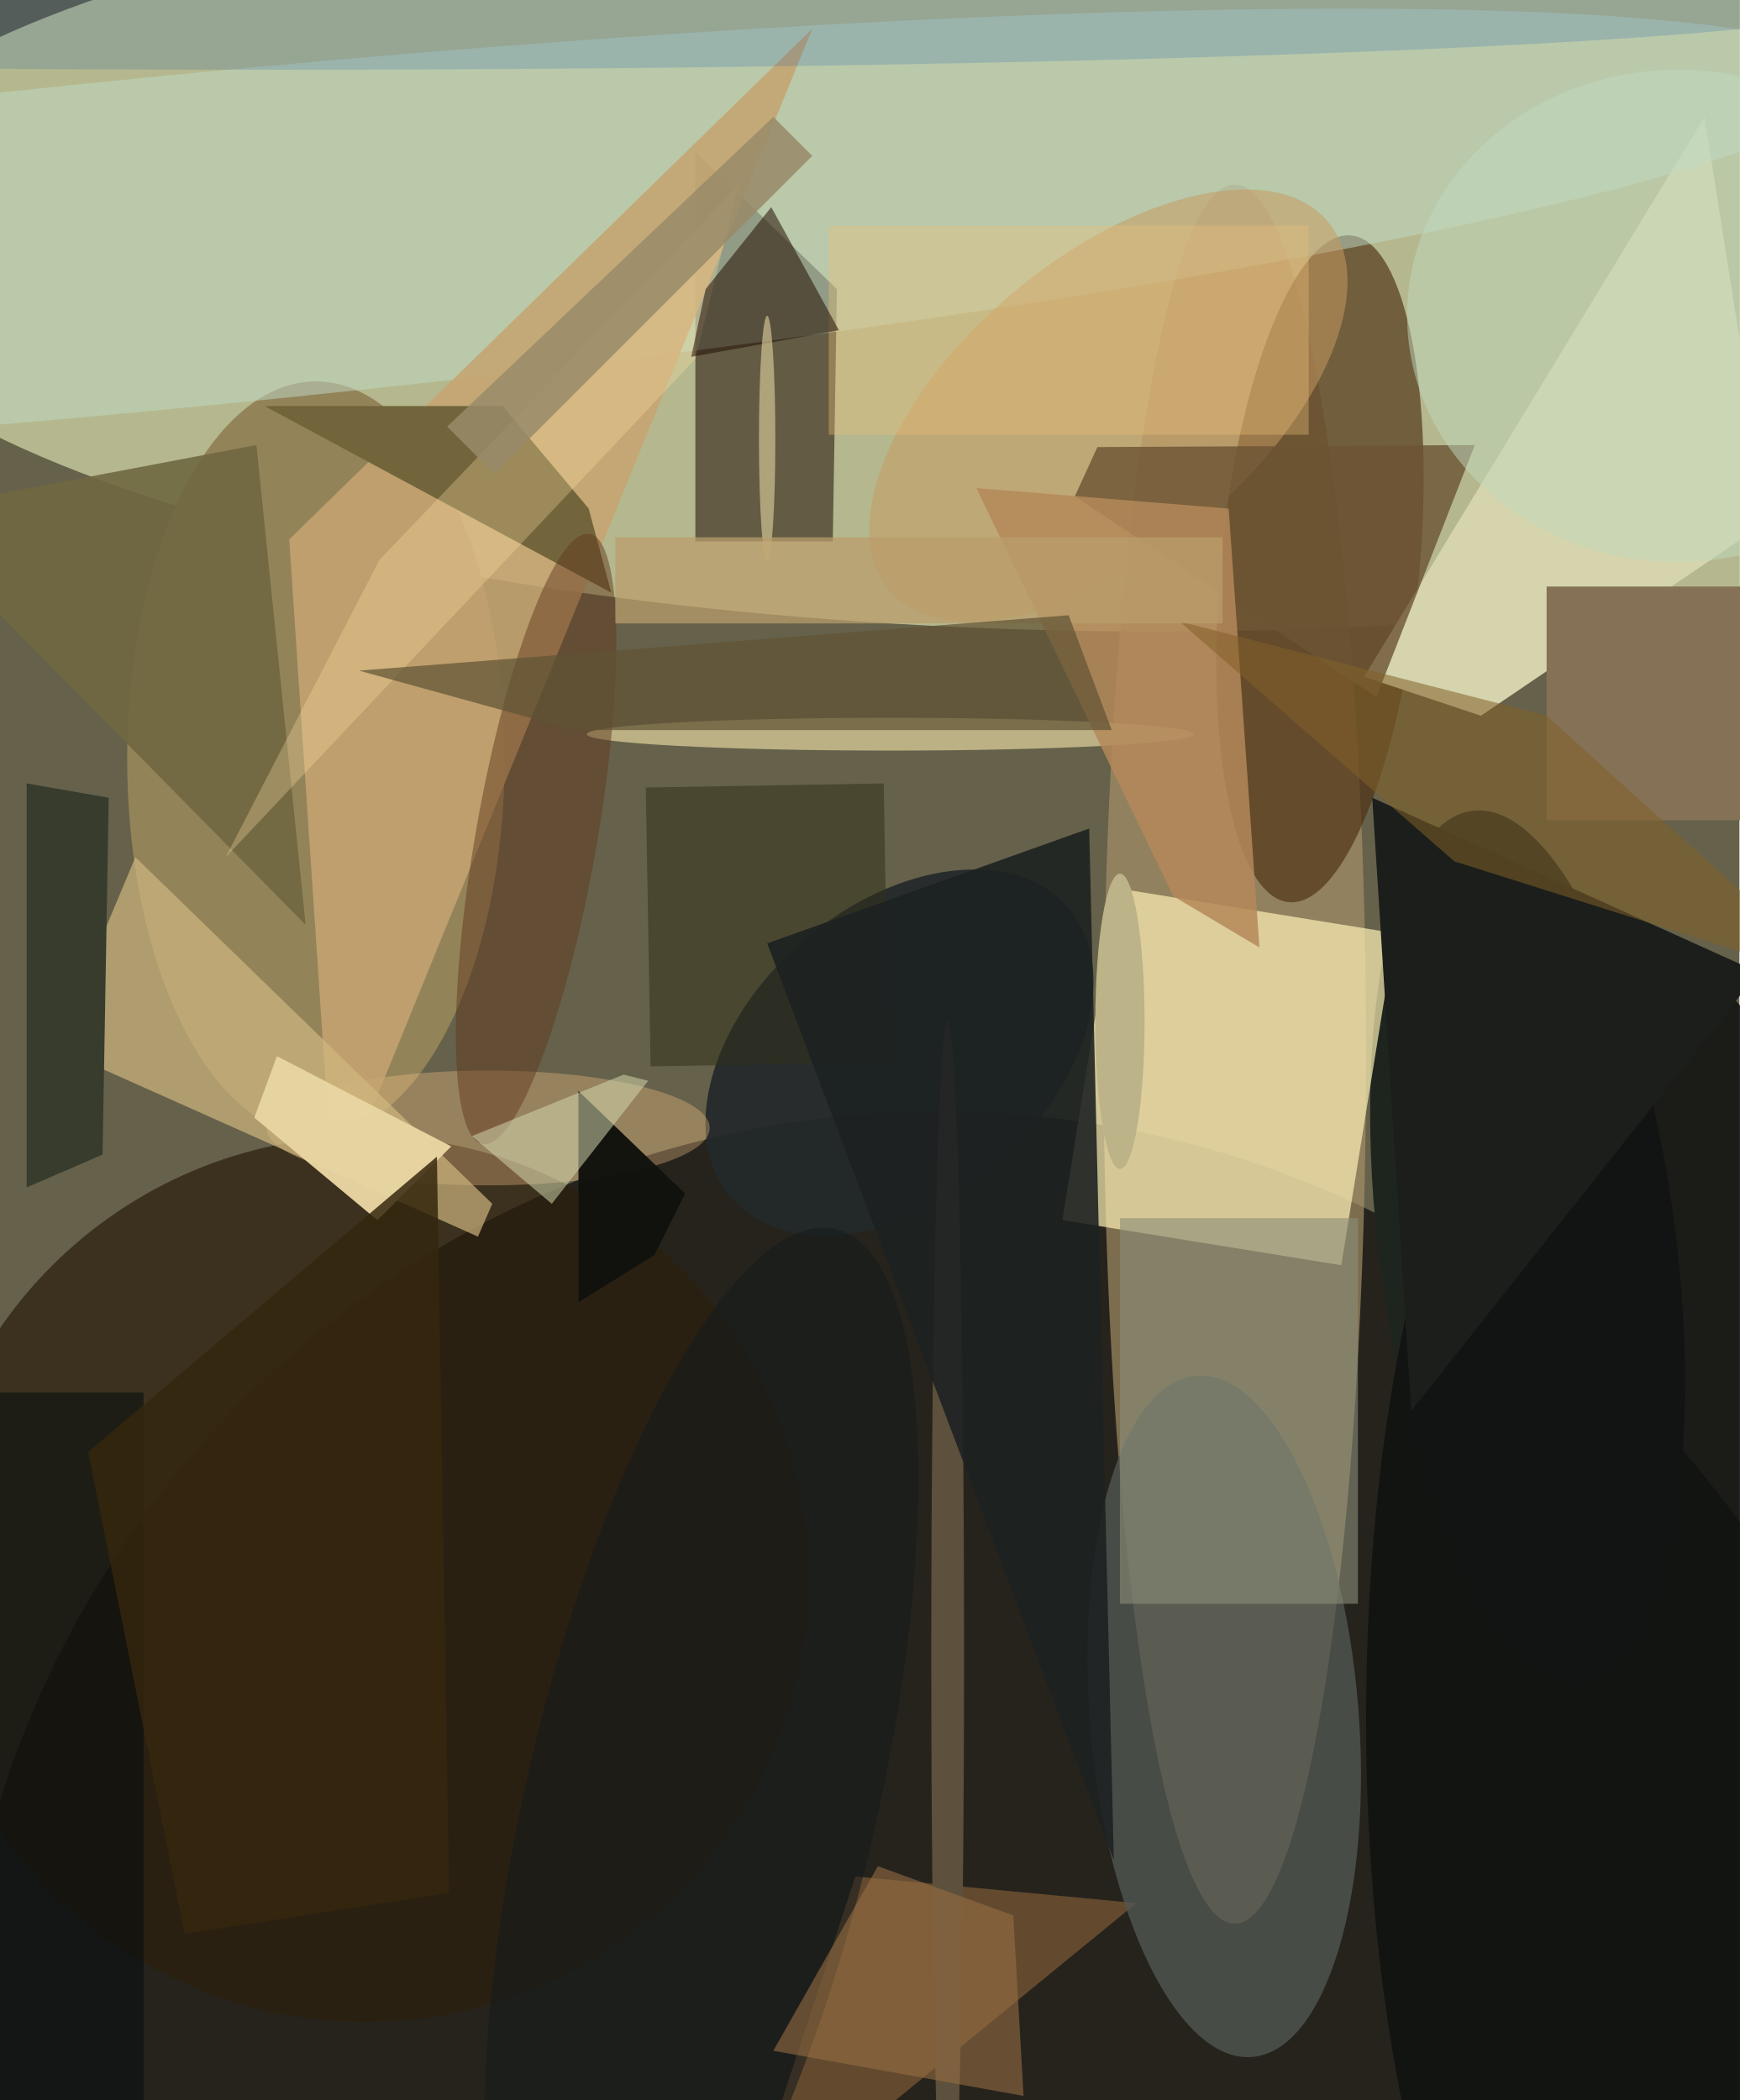
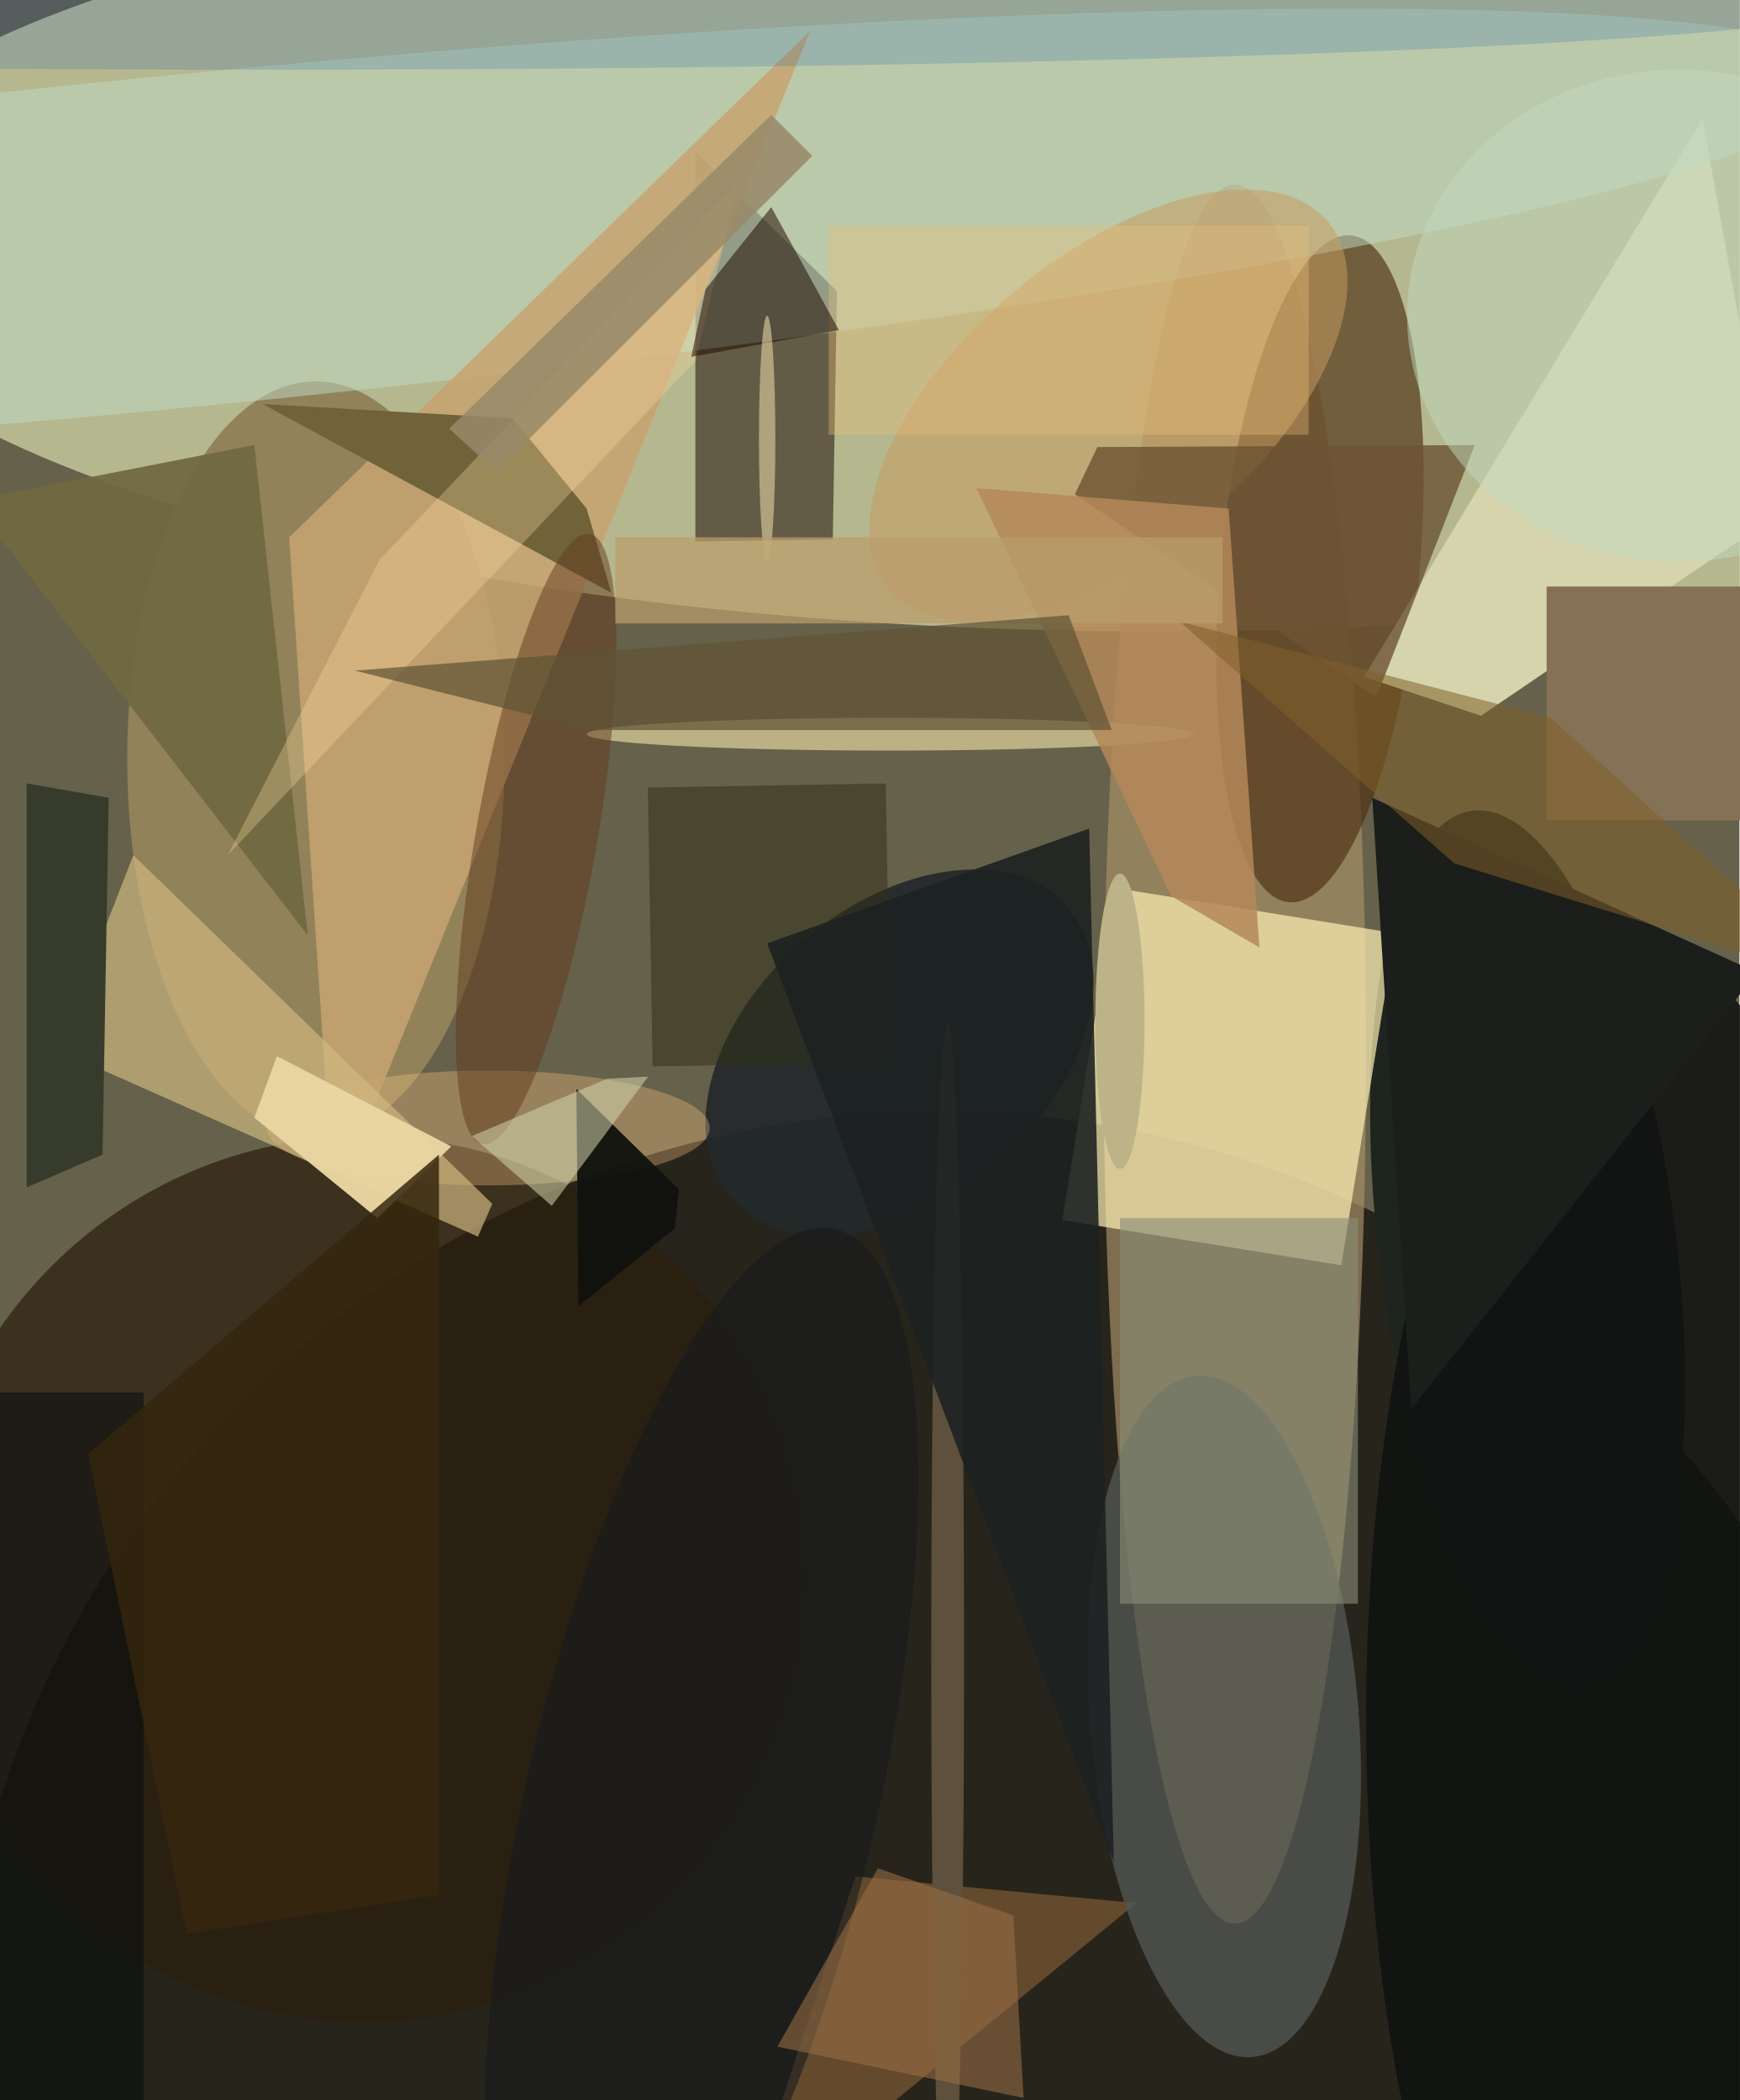
<svg xmlns="http://www.w3.org/2000/svg" width="848" height="1024" viewBox="0 0 212 256">
  <rect width="212" height="256" fill="#66614a" />
-   <ellipse cx="134.378" cy="30.633" rx="46.305" ry="158.19" transform="rotate(270.787 134.378 30.633)" fill="#c3c79b" fill-opacity="0.847" />
-   <circle cx="114.5" cy="255.5" r="120" fill="#070507" fill-opacity="0.667" />
-   <ellipse cx="150.5" cy="128.5" rx="16" ry="106" fill="#a79067" fill-opacity="0.678" />
+   <ellipse cx="134.378" cy="30.633" rx="46.305" ry="158.19" transform="rotate(270.787 134.378 30.633)" fill="#c3c79b" fill-opacity="0.843" />
+   <circle cx="114.5" cy="255.5" r="120" fill="#080607" fill-opacity="0.671" />
+   <ellipse cx="150.5" cy="128.5" rx="16" ry="106" fill="#a79066" fill-opacity="0.682" />
  <ellipse cx="186.184" cy="152.068" rx="18.114" ry="53.652" transform="rotate(352.792 186.184 152.068)" fill="#1e251e" />
-   <ellipse cx="38.5" cy="92.5" rx="23" ry="46" fill="#938359" />
+   <ellipse cx="38.5" cy="92.5" rx="23" ry="46" fill="#918259" />
  <polygon points="163.476,154.237 129.476,148.737 136.024,108.263 170.024,113.763" fill="#fdf0b5" fill-opacity="0.694" />
  <ellipse cx="160.873" cy="69.34" rx="12.108" ry="40.817" transform="rotate(5.335 160.873 69.34)" fill="#4b2f12" fill-opacity="0.651" />
  <ellipse cx="109.63" cy="128.306" rx="27.088" ry="17.974" transform="rotate(139.297 109.63 128.306)" fill="#23292a" fill-opacity="0.922" />
-   <polygon points="102,35.25 101.5,66 84.75,66 84.75,18.5" fill="#200e06" fill-opacity="0.545" />
+   <polygon points="102,35.5 101.5,65.75 84.75,66 84.75,18.5" fill="#1f0e06" fill-opacity="0.541" />
  <circle cx="44.5" cy="192.5" r="54" fill="#2c1f0e" fill-opacity="0.718" />
-   <polygon points="180.5,87.25 215.5,63.5 207.75,14.25 166.25,82.5" fill="#d5d4ac" />
-   <ellipse cx="59.5" cy="137.5" rx="27" ry="7" fill="#ffcb8a" fill-opacity="0.318" />
+   <polygon points="180.5,87.25 216.25,63 207.5,14.5 166.25,82.5" fill="#d5d4ac" />
+   <ellipse cx="59.5" cy="137.5" rx="27" ry="7" fill="#ffcb89" fill-opacity="0.318" />
  <ellipse cx="199.5" cy="209.5" rx="33" ry="94" fill="#101211" fill-opacity="0.867" />
-   <polygon points="138.5,232 90.25,271.5 104.25,228.75" fill="#a47240" fill-opacity="0.49" />
+   <polygon points="138.5,232 90.25,271.5 104.25,228.75" fill="#a87541" fill-opacity="0.475" />
  <ellipse cx="149.21" cy="209.232" rx="16.367" ry="41.66" transform="rotate(355.315 149.21 209.232)" fill="#535853" fill-opacity="0.78" />
-   <ellipse cx="22.516" cy="29.348" rx="204.581" ry="20.263" transform="rotate(174.431 22.516 29.348)" fill="#bed9c5" fill-opacity="0.506" />
-   <polygon points="31.25,54.25 37.25,112.75 -12.25,62.5" fill="#6f6841" fill-opacity="0.898" />
-   <polygon points="40,136.75 45,136 99,3.5 35.25,65.75" fill="#c6a470" fill-opacity="0.859" />
-   <ellipse cx="85.481" cy="219.553" rx="71.616" ry="21.338" transform="rotate(103.212 85.481 219.553)" fill="#141a1c" fill-opacity="0.557" />
-   <polygon points="16.5,104.5 60,146.75 58.25,150.75 6.75,127.75" fill="#d1b881" fill-opacity="0.678" />
-   <ellipse cx="135.092" cy="49.438" rx="18.005" ry="34.903" transform="rotate(50.009 135.092 49.438)" fill="#c69a5f" fill-opacity="0.529" />
-   <polygon points="61.25,49.5 32.25,49.5 74.5,72.25 71.75,62" fill="#72653b" />
-   <polygon points="3.25,144.75 3.25,95.5 13.25,97.25 12.5,140.75" fill="#373c2d" />
+   <ellipse cx="22.516" cy="29.348" rx="204.581" ry="20.263" transform="rotate(174.431 22.516 29.348)" fill="#bed9c5" fill-opacity="0.51" />
+   <polygon points="31,54.25 37.5,114 -3.5,61" fill="#706941" fill-opacity="0.945" />
+   <polygon points="40,136.75 45,136.25 98.75,3.75 35.25,65.5" fill="#c6a470" fill-opacity="0.867" />
+   <ellipse cx="85.481" cy="219.553" rx="71.616" ry="21.338" transform="rotate(103.212 85.481 219.553)" fill="#151a1c" fill-opacity="0.573" />
+   <polygon points="16.25,104.25 60,146.75 58.25,150.75 7,128" fill="#d1b981" fill-opacity="0.675" />
+   <ellipse cx="135.092" cy="49.438" rx="18.005" ry="34.903" transform="rotate(50.009 135.092 49.438)" fill="#c69b60" fill-opacity="0.529" />
+   <polygon points="62.5,51 32,49.25 74.5,72.25 71.5,62" fill="#70633a" />
+   <polygon points="3.25,144.75 3.25,95.5 13.25,97.25 12.5,140.75" fill="#373c2d" fill-opacity="0.996" />
  <rect x="188.5" y="71.5" width="29" height="28.5" fill="#857256" />
-   <polygon points="108.293,129.497 79.293,129.997 78.707,96.003 107.707,95.503" fill="#32301b" fill-opacity="0.529" />
-   <ellipse cx="108.5" cy="89.5" rx="37" ry="2" fill="#bfb687" fill-opacity="0.945" />
-   <ellipse cx="32.5" cy="0.5" rx="194" ry="8" fill="#064fb0" fill-opacity="0.173" />
-   <polygon points="133.75,54.5 179.75,54.25 167.75,85 131,60.5" fill="#6c5433" fill-opacity="0.804" />
-   <ellipse cx="65.341" cy="102.274" rx="37.757" ry="7.388" transform="rotate(99.96 65.341 102.274)" fill="#61391d" fill-opacity="0.486" />
-   <polygon points="-19,274.25 -19,169.75 17.5,169.75 17.5,274.25" fill="#020a0d" fill-opacity="0.518" />
-   <polygon points="46,148.75 31,136.25 33.75,128.75 55,139.75" fill="#e8d5a2" fill-opacity="0.969" />
+   <polygon points="108.543,129.497 79.543,129.997 78.957,96.003 107.957,95.503" fill="#32301a" fill-opacity="0.533" />
+   <ellipse cx="108.5" cy="89.5" rx="37" ry="2" fill="#c0b688" fill-opacity="0.941" />
+   <ellipse cx="32.5" cy="0.5" rx="194" ry="8" fill="#054fb1" fill-opacity="0.169" />
+   <polygon points="133.75,54.5 179.75,54.25 167.75,85 131,60.25" fill="#6c5433" fill-opacity="0.804" />
+   <ellipse cx="65.341" cy="102.274" rx="37.757" ry="7.388" transform="rotate(99.96 65.341 102.274)" fill="#613a1e" fill-opacity="0.494" />
+   <polygon points="-19,274.25 -19,169.75 17.5,169.75 17.5,274.25" fill="#02090d" fill-opacity="0.51" />
+   <polygon points="46,148.5 31,136.25 33.75,128.75 55,139.75" fill="#ead6a3" fill-opacity="0.965" />
  <rect x="136.5" y="148.5" width="29" height="47" fill="#8a8e78" fill-opacity="0.6" />
-   <ellipse cx="204.5" cy="38.5" rx="33" ry="30" fill="#c2dabf" fill-opacity="0.498" />
+   <ellipse cx="204.5" cy="38.5" rx="33" ry="30" fill="#c2dabf" fill-opacity="0.502" />
  <ellipse cx="136.5" cy="124.5" rx="3" ry="18" fill="#bcb388" />
-   <polygon points="143,109.25 119,59.5 149.75,62 153.5,115.5" fill="#b48859" fill-opacity="0.843" />
+   <polygon points="142.75,109.25 119,59.5 149.75,62 153.5,115.5" fill="#b48859" fill-opacity="0.843" />
  <ellipse cx="115.5" cy="201.5" rx="2" ry="77" fill="#5d503c" />
  <rect x="101" y="27.5" width="58.5" height="25.5" fill="#edbf79" fill-opacity="0.357" />
-   <polygon points="132.75,101 93.5,115 135.75,226.75" fill="#1c2121" fill-opacity="0.89" />
-   <polygon points="46.25,68.25 90,22.5 84.75,43.75 27.5,104.5" fill="#ffe1a5" fill-opacity="0.298" />
-   <polygon points="214.25,118.5 211,122.75 172,172 167.25,97.25" fill="#1b1e1b" />
-   <polygon points="70.5,158.75 70.5,133 83.5,145.5 79.75,153" fill="#11120e" fill-opacity="0.973" />
-   <polygon points="94,25.25 86,35.25 84.25,43.5 102.25,40.25" fill="#231002" fill-opacity="0.541" />
-   <polygon points="224.75,120 177.25,105 143.75,75.75 188.5,87.25" fill="#82602a" fill-opacity="0.541" />
-   <ellipse cx="93.5" cy="53.5" rx="1" ry="15" fill="#ddcf9d" fill-opacity="0.62" />
-   <rect x="75" y="65.5" width="74" height="10.5" fill="#ba9d6b" fill-opacity="0.733" />
-   <polygon points="94.25,14.25 99,19 60.25,57.75 54.5,52" fill="#988a69" fill-opacity="0.859" />
-   <polygon points="57.5,138.5 67.25,146.75 79,131.75 76,131" fill="#d3d6ad" fill-opacity="0.537" />
-   <polygon points="70,89 135.5,89 130.25,75 43.75,81.75" fill="#605334" fill-opacity="0.71" />
-   <polygon points="124.75,255.5 94.25,250 107,227.5 123.5,233.5" fill="#956d42" fill-opacity="0.596" />
-   <polygon points="10.75,177 22.5,235.75 54.75,230.75 53.25,141" fill="#34260e" fill-opacity="0.843" />
+   <polygon points="132.75,101 93.5,115 135.75,227" fill="#1c2121" fill-opacity="0.89" />
+   <polygon points="46.25,68.25 90,22.25 84.75,44 27.75,104.25" fill="#fee0a4" fill-opacity="0.306" />
+   <polygon points="213.5,118.25 214,118.75 172,171.75 167.25,97.25" fill="#1b1e1b" />
+   <polygon points="70.5,159.25 70.25,132.75 82.75,145 82.25,149.75" fill="#10110e" fill-opacity="0.945" />
+   <polygon points="94,25.25 86,35.25 84.25,43.5 102.25,40.25" fill="#210d00" fill-opacity="0.533" />
+   <polygon points="224.75,120 177.25,105.25 143.75,75.75 189,87.5" fill="#81602a" fill-opacity="0.537" />
+   <ellipse cx="93.5" cy="53.5" rx="1" ry="15" fill="#dcce9d" fill-opacity="0.624" />
+   <rect x="75" y="65.5" width="74" height="10.5" fill="#ba9d6b" fill-opacity="0.729" />
+   <polygon points="94,14 99,19 60.5,57.5 54.75,52.25" fill="#978969" fill-opacity="0.859" />
+   <polygon points="57.5,138.5 67.25,147 79,131.25 74,131.5" fill="#d2d5ad" fill-opacity="0.541" />
+   <polygon points="72,89 135.5,89 130.25,75 43.25,81.75" fill="#605334" fill-opacity="0.71" />
+   <polygon points="124.75,255.75 94.75,249.5 107,227.75 123.5,233.5" fill="#976e43" fill-opacity="0.584" />
+   <polygon points="10.75,177.25 22.75,235.75 53.5,231 53.5,140.75" fill="#34260e" fill-opacity="0.843" />
</svg>
